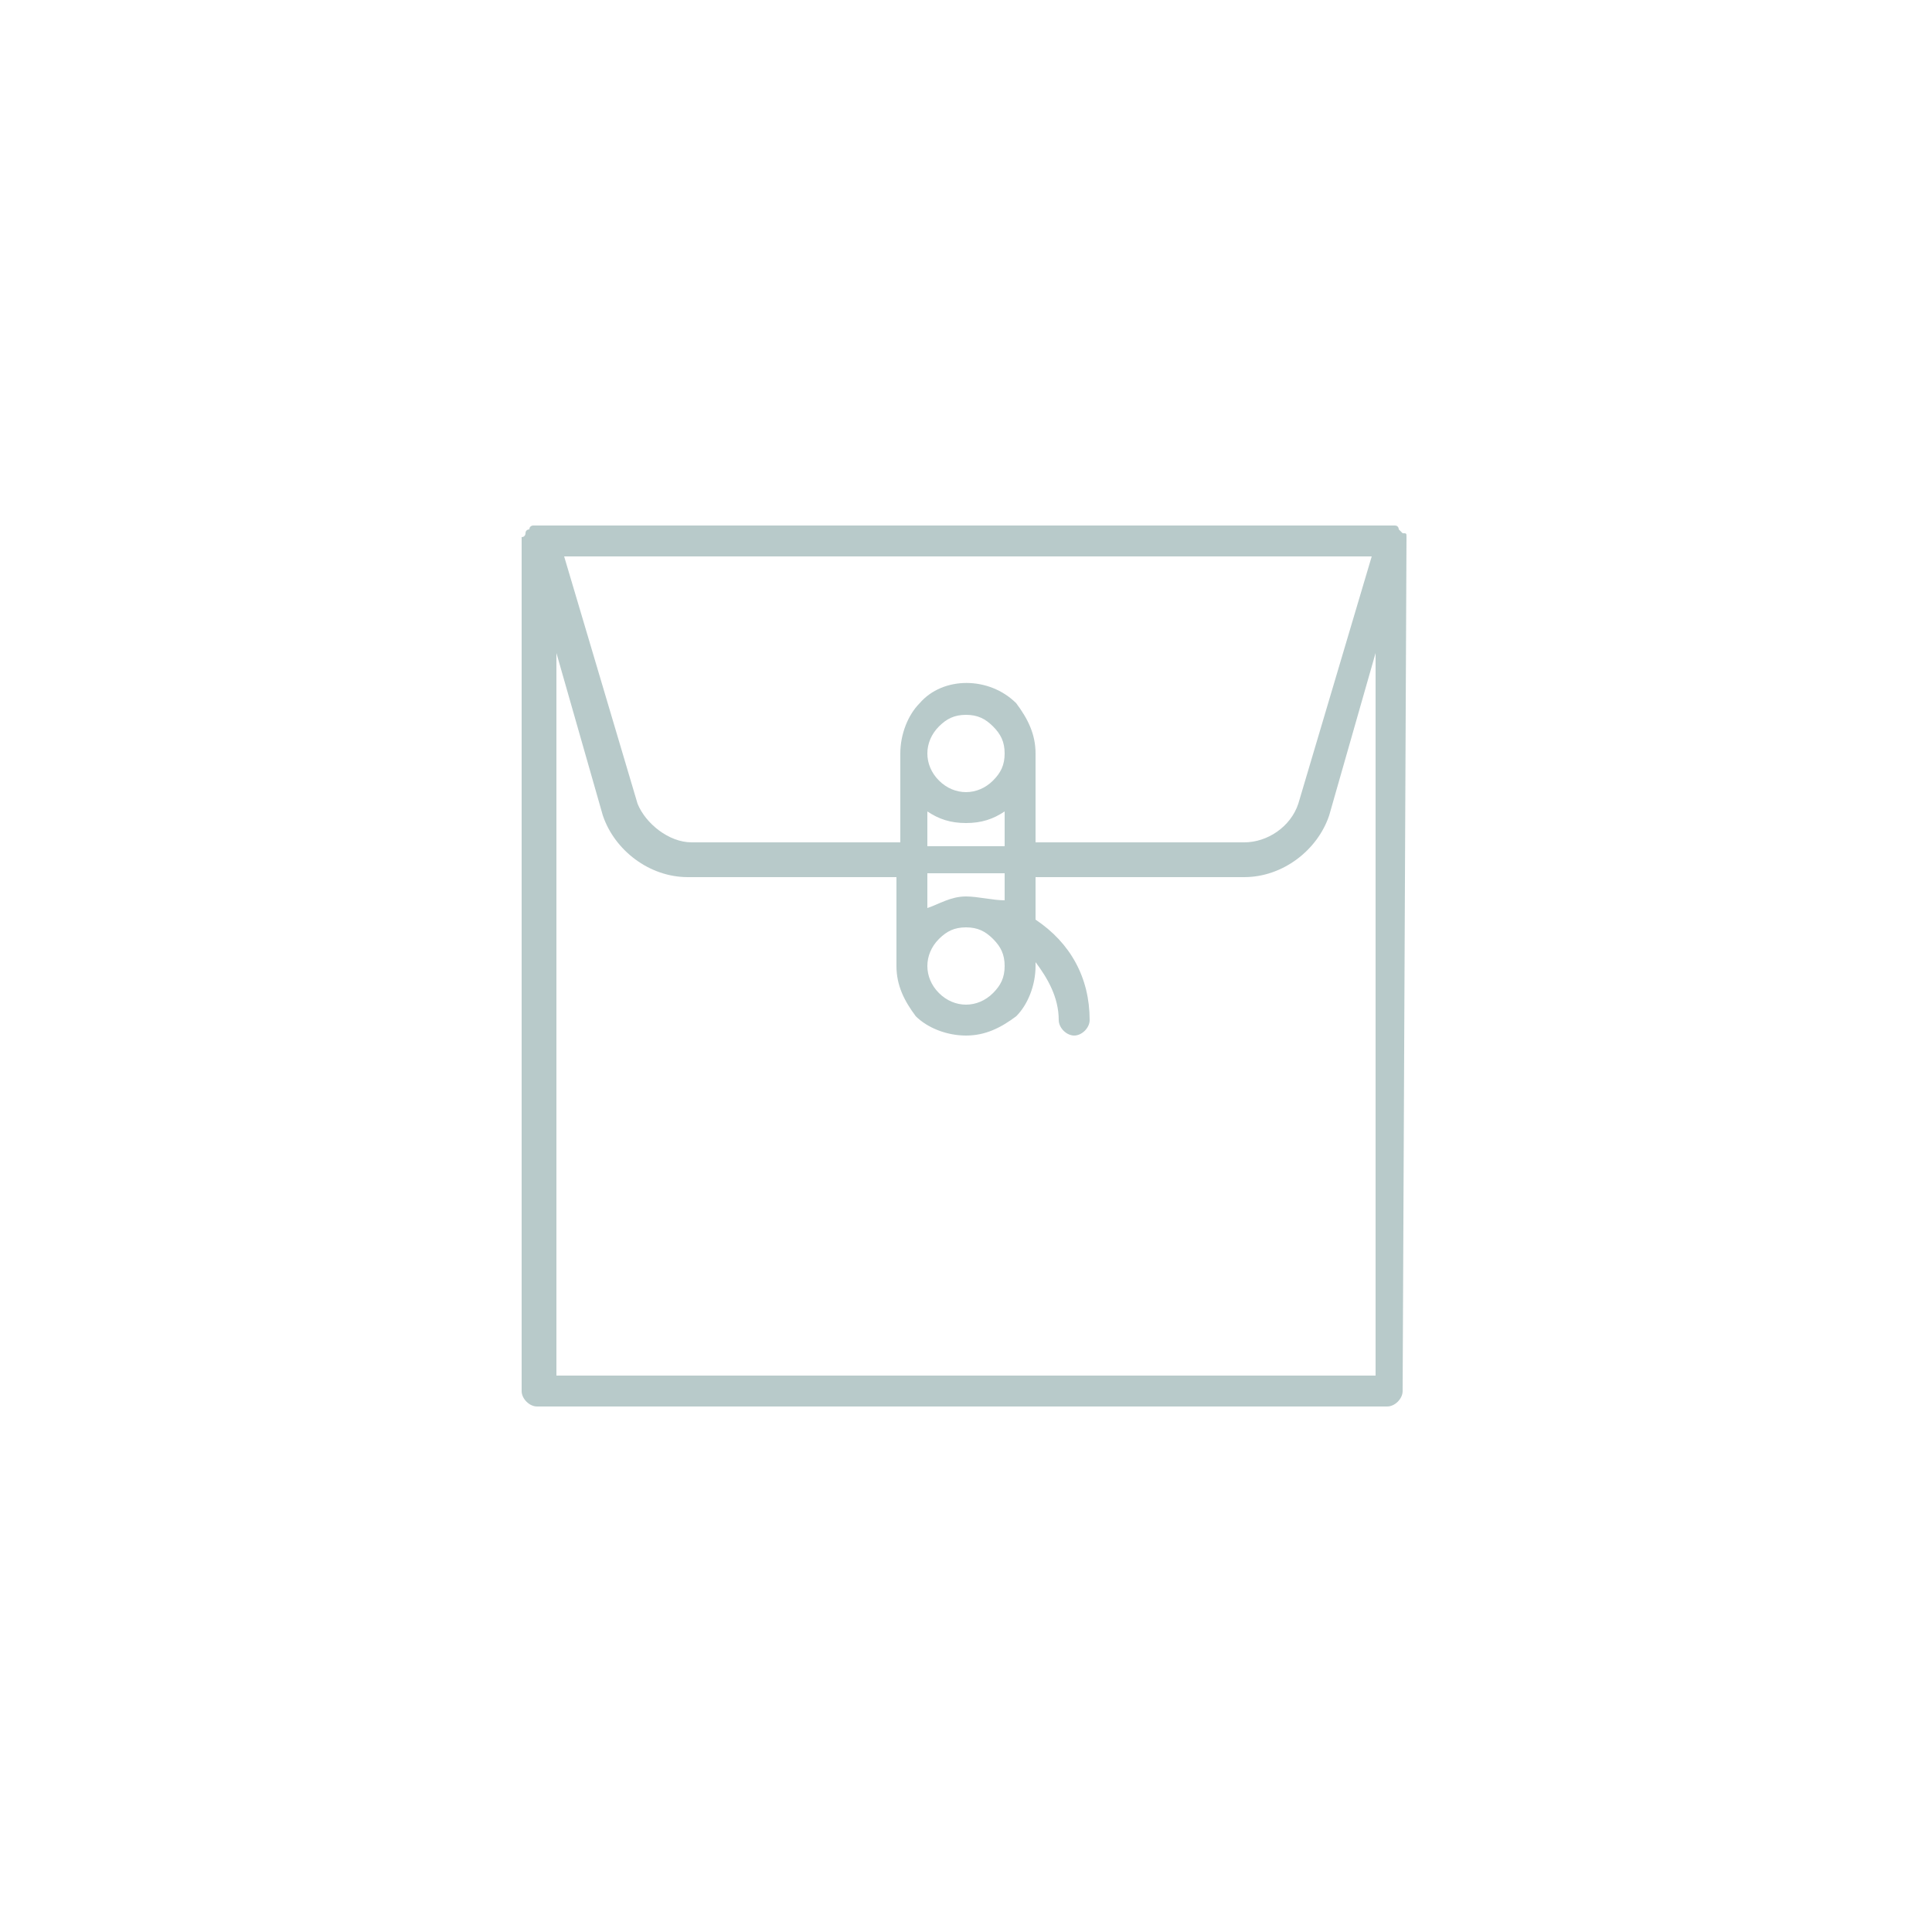
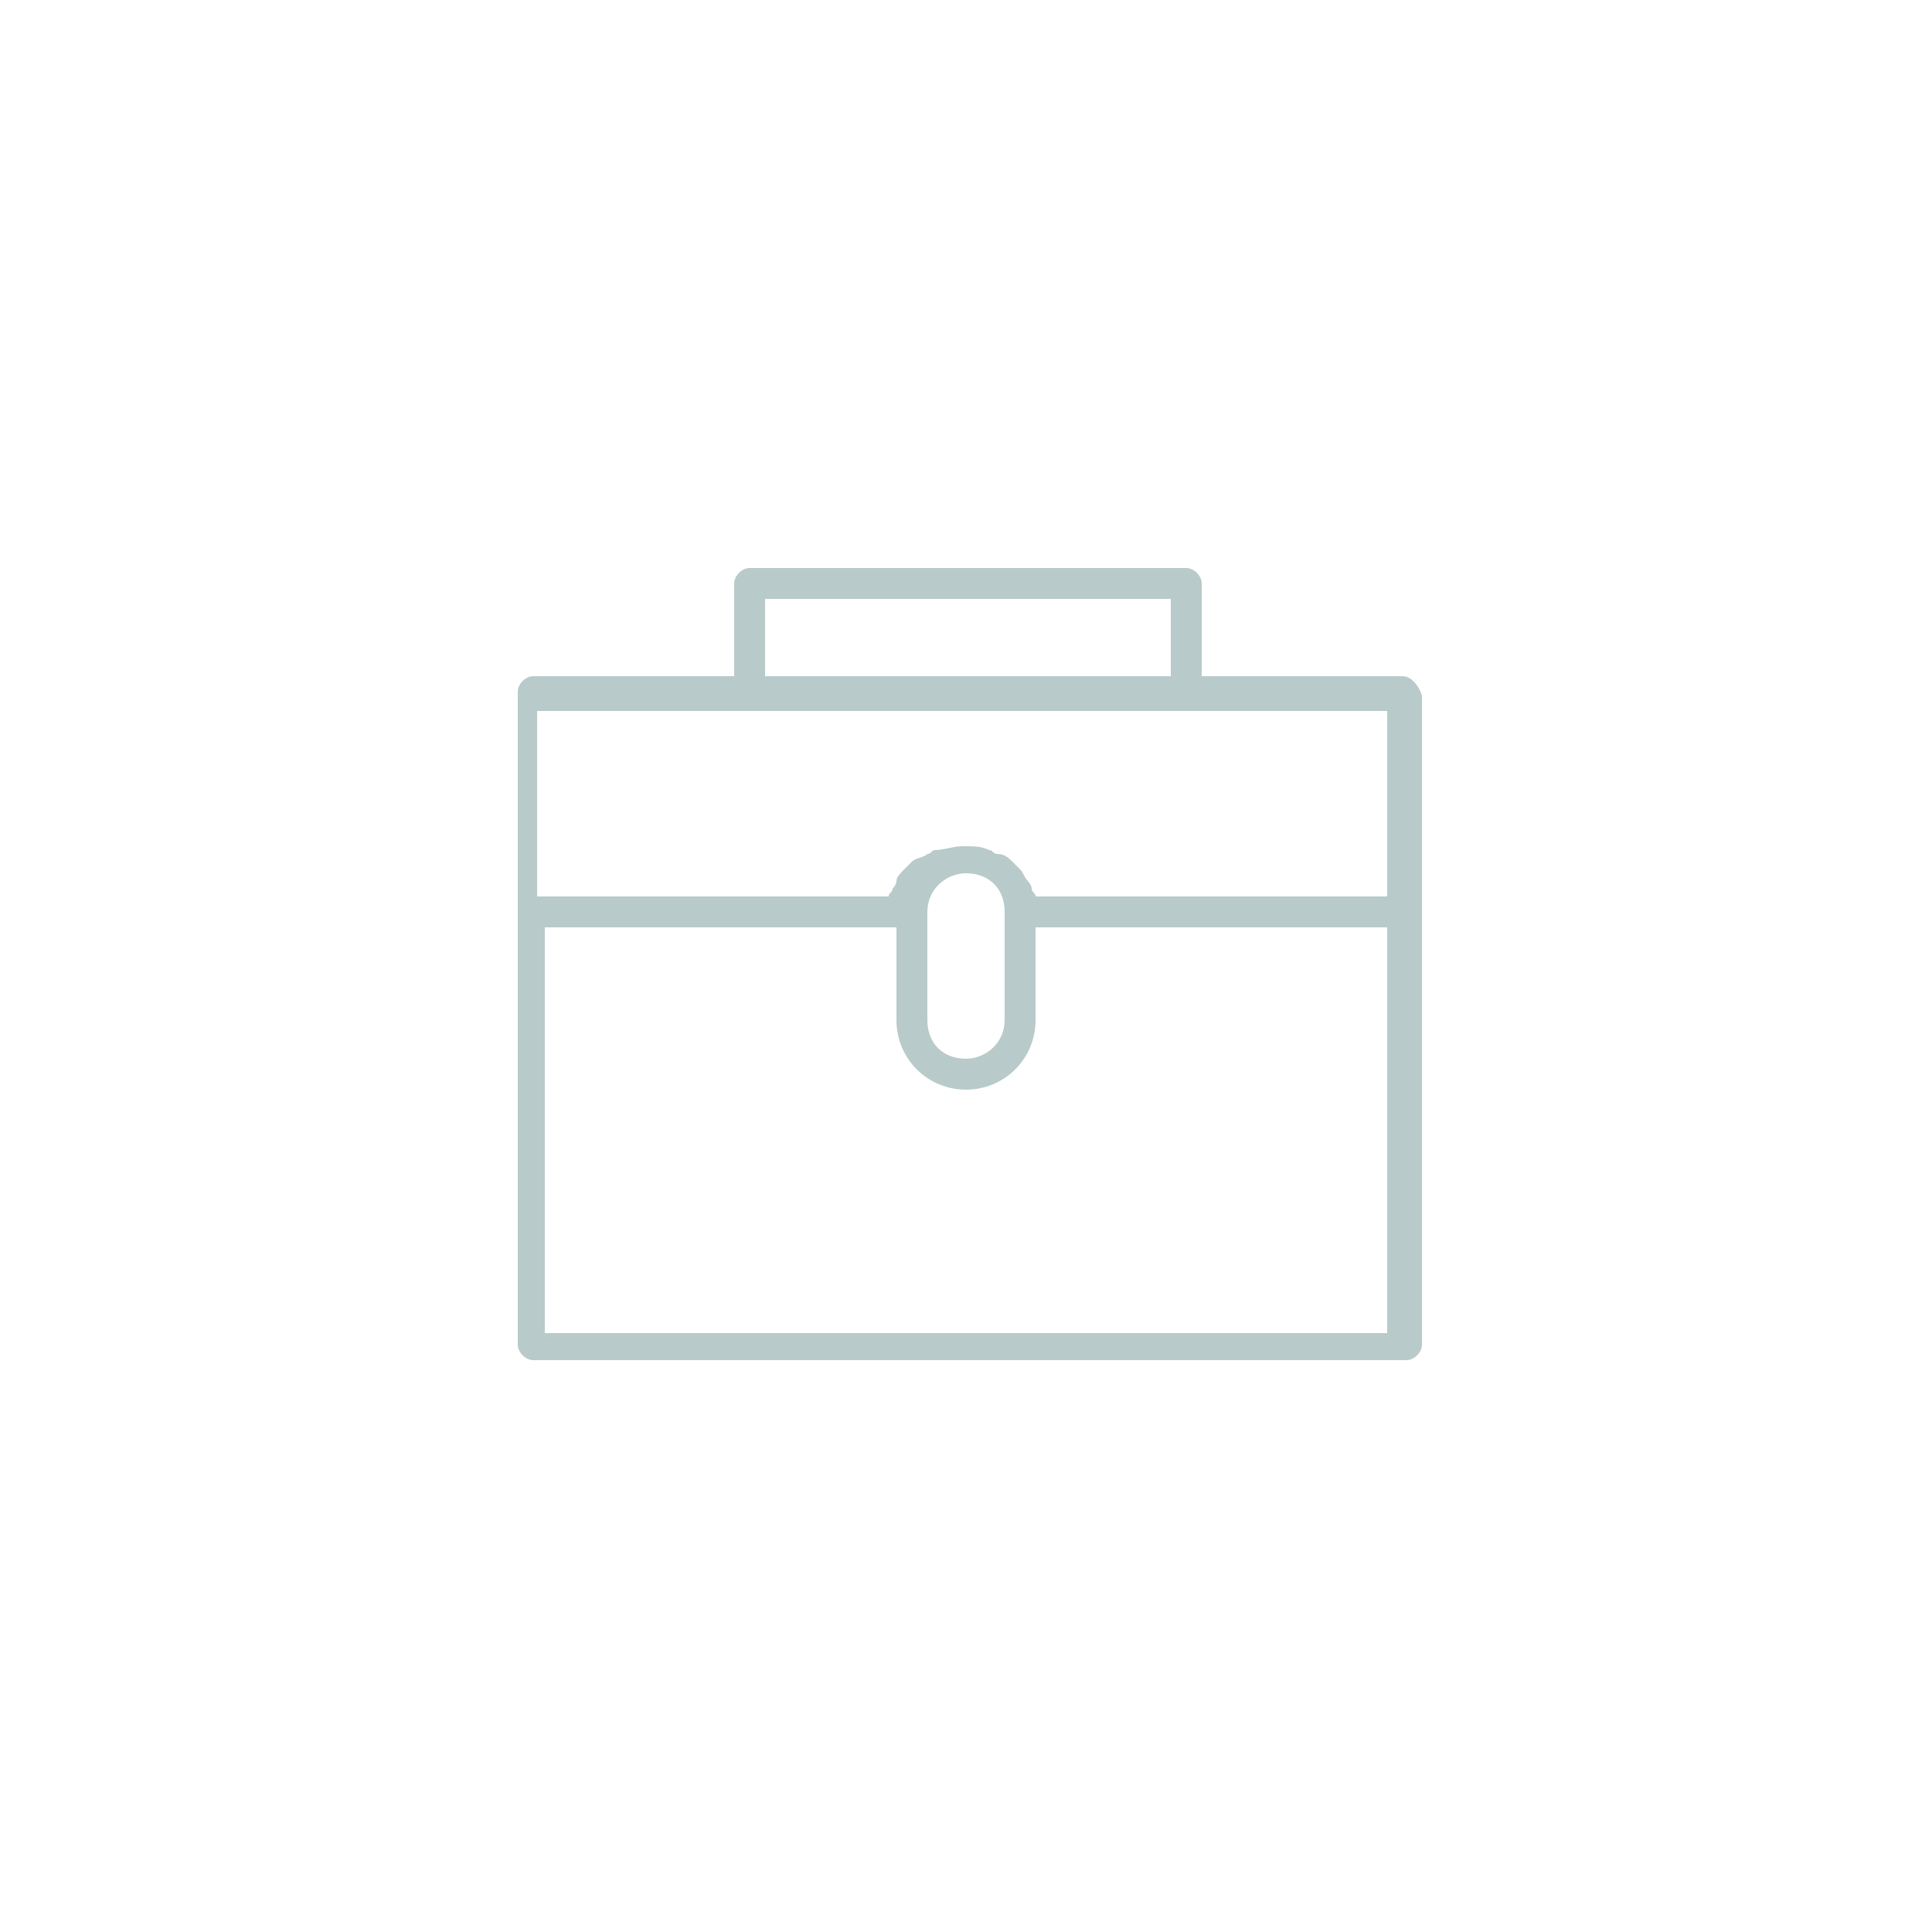
<svg xmlns="http://www.w3.org/2000/svg" version="1.1" id="Layer_1" x="0px" y="0px" viewBox="0 0 50 50" enable-background="new 0 0 50 50" xml:space="preserve">
  <g>
-     <path fill="#B8CACA" d="M36.4,13.9c0-0.1,0-0.1-0.1-0.1c0,0-0.1-0.1-0.1-0.1c0,0,0-0.1-0.1-0.1c0,0,0,0-0.1,0c0,0,0,0-0.1,0H14   c0,0,0,0-0.1,0c0,0,0,0-0.1,0c0,0-0.1,0-0.1,0.1c0,0-0.1,0-0.1,0.1c0,0,0,0.1-0.1,0.1c0,0,0,0.1,0,0.1v22c0,0.2,0.2,0.4,0.4,0.4h22   c0.2,0,0.4-0.2,0.4-0.4L36.4,13.9C36.4,14,36.4,13.9,36.4,13.9z M25,24C25,24,25,24,25,24C25,24,25,24,25,24c0.3,0,0.5,0.1,0.7,0.3   c0.2,0.2,0.3,0.4,0.3,0.7c0,0.3-0.1,0.5-0.3,0.7c-0.4,0.4-1,0.4-1.4,0c-0.4-0.4-0.4-1,0-1.4C24.5,24.1,24.7,24,25,24z M25,23.2   C25,23.2,25,23.2,25,23.2c-0.4,0-0.7,0.2-1,0.3v-0.9H26v0.7C25.7,23.3,25.3,23.2,25,23.2z M24,21.8V21c0.3,0.2,0.6,0.3,1,0.3   c0.4,0,0.7-0.1,1-0.3v0.9H24z M24.3,18.8c0.2-0.2,0.4-0.3,0.7-0.3c0.3,0,0.5,0.1,0.7,0.3c0.2,0.2,0.3,0.4,0.3,0.7   c0,0.3-0.1,0.5-0.3,0.7c-0.4,0.4-1,0.4-1.4,0C23.9,19.8,23.9,19.2,24.3,18.8z M26.8,19.5c0-0.5-0.2-0.9-0.5-1.3   c-0.7-0.7-1.9-0.7-2.5,0c-0.3,0.3-0.5,0.8-0.5,1.3c0,0,0,0,0,0v2.3h-5.4c-0.6,0-1.2-0.5-1.4-1l-1.9-6.4h20.9l-1.9,6.4   c-0.2,0.6-0.8,1-1.4,1h-5.4V19.5z M14.4,35.6V16.9l1.2,4.2c0.3,0.9,1.2,1.6,2.2,1.6h5.4V25c0,0,0,0,0,0c0,0.5,0.2,0.9,0.5,1.3   c0.3,0.3,0.8,0.5,1.3,0.5c0.5,0,0.9-0.2,1.3-0.5c0.3-0.3,0.5-0.8,0.5-1.3v-0.1c0.3,0.4,0.6,0.9,0.6,1.5c0,0.2,0.2,0.4,0.4,0.4   c0.2,0,0.4-0.2,0.4-0.4c0-1.1-0.5-2-1.4-2.6v-1.1h5.4c1,0,1.9-0.7,2.2-1.6l1.2-4.2v18.7H14.4z" />
+     <path fill="#B8CACA" d="M36.3,17.5h-5.2v-2.4c0-0.2-0.2-0.4-0.4-0.4H19.4c-0.2,0-0.4,0.2-0.4,0.4v2.4h-5.2c-0.2,0-0.4,0.2-0.4,0.4   v5.6v11.3c0,0.2,0.2,0.4,0.4,0.4h22.6c0.2,0,0.4-0.2,0.4-0.4V23.6v-5.6C36.7,17.7,36.5,17.5,36.3,17.5z M19.8,15.5h10.5v2H19.8   V15.5z M14.1,18.4h21.8v4.8h-9.1c0-0.1-0.1-0.1-0.1-0.2c0-0.1-0.1-0.2-0.1-0.2c-0.1-0.1-0.1-0.2-0.2-0.3c-0.1-0.1-0.1-0.1-0.2-0.2   c-0.1-0.1-0.2-0.2-0.4-0.2c-0.1,0-0.1-0.1-0.2-0.1c-0.2-0.1-0.4-0.1-0.7-0.1c-0.2,0-0.5,0.1-0.7,0.1c-0.1,0-0.1,0.1-0.2,0.1   c-0.1,0.1-0.3,0.1-0.4,0.2c-0.1,0.1-0.1,0.1-0.2,0.2c-0.1,0.1-0.2,0.2-0.2,0.3c0,0.1-0.1,0.2-0.1,0.2c0,0.1-0.1,0.1-0.1,0.2h-9.1   V18.4z M24,23.6c0-0.6,0.5-1,1-1c0.6,0,1,0.4,1,1v2.8c0,0.6-0.5,1-1,1c-0.6,0-1-0.4-1-1V23.6z M35.9,34.5H14.1V24h9.1v2.4   c0,1,0.8,1.8,1.8,1.8c1,0,1.8-0.8,1.8-1.8V24h9.1V34.5z" />
  </g>
</svg>
